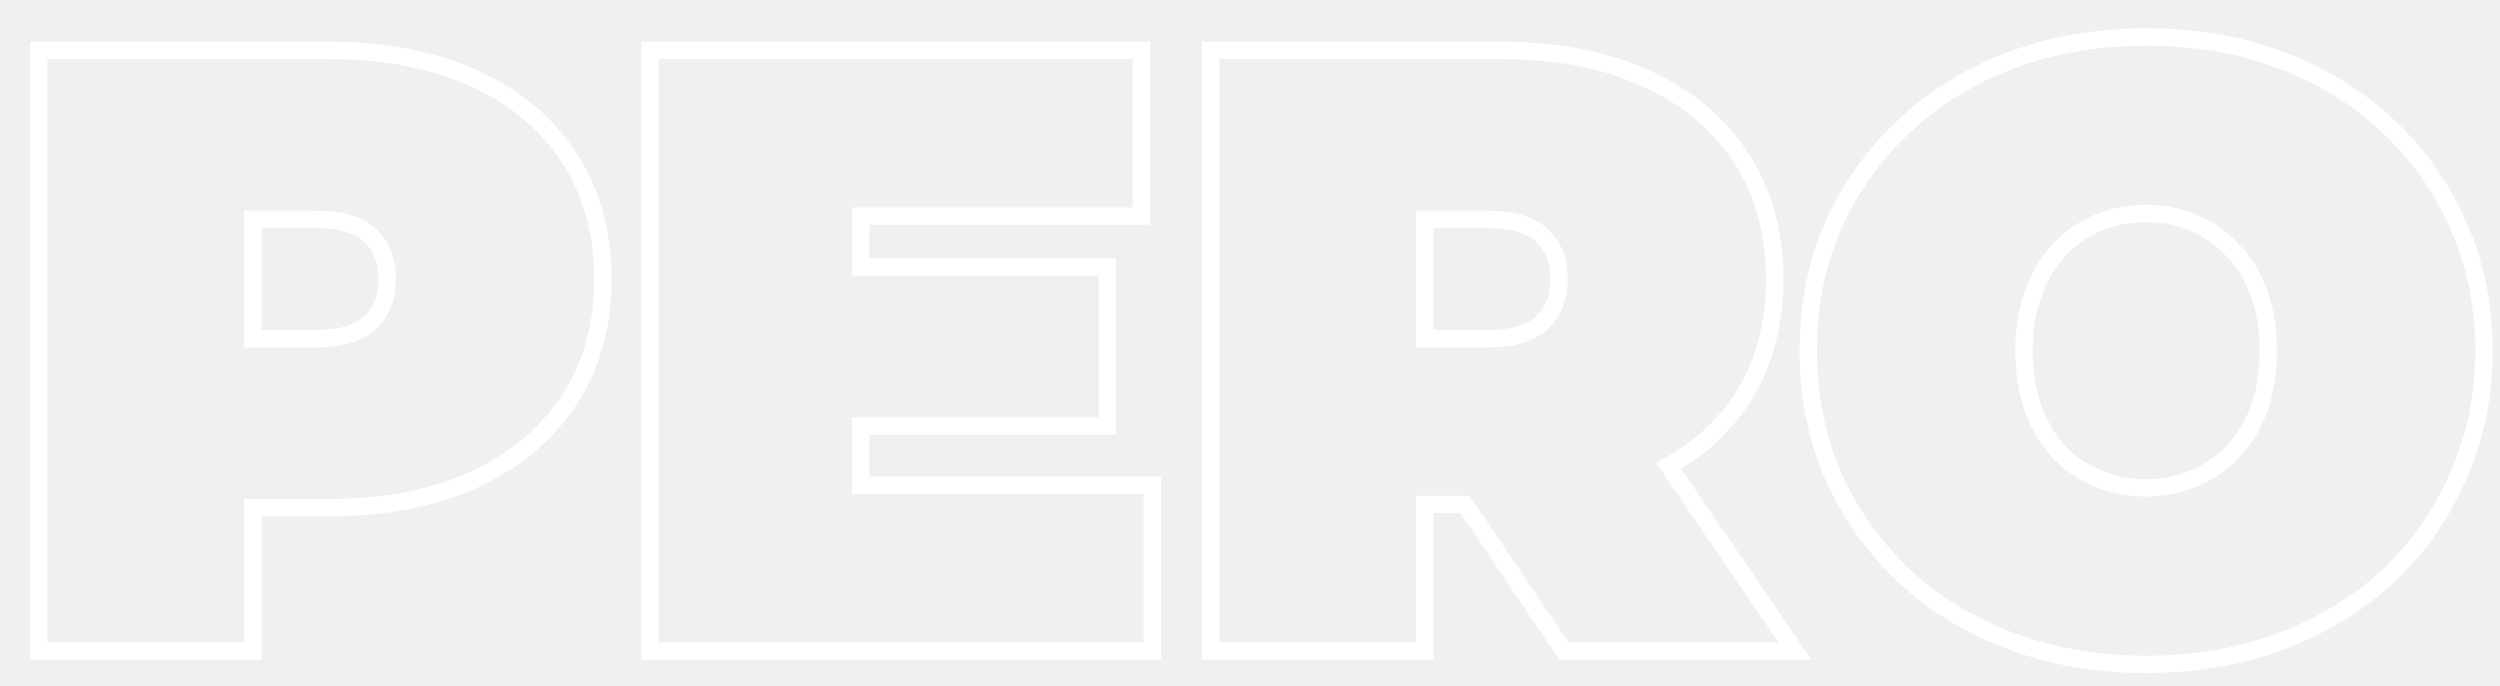
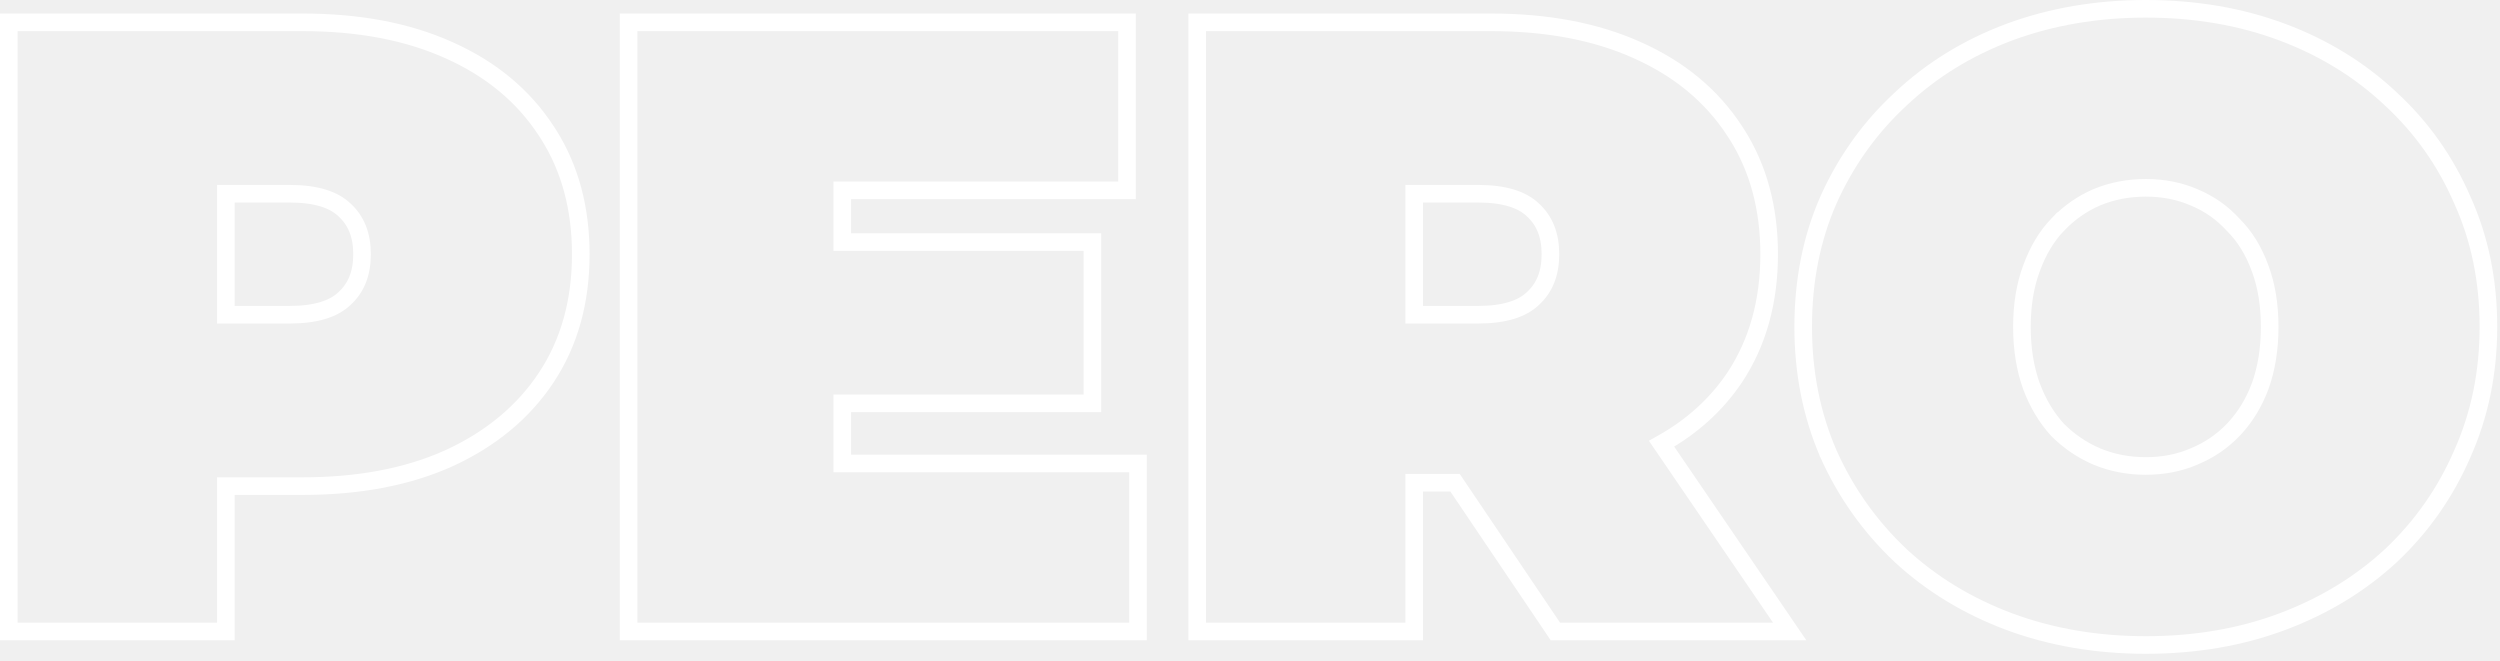
- <svg xmlns="http://www.w3.org/2000/svg" width="288" height="79" viewBox="0 0 288 79" fill="none">
-   <mask id="path-1-outside-1_37207_26" maskUnits="userSpaceOnUse" x="3" y="3" width="285" height="75" fill="black">
-     <rect fill="white" x="3" y="3" width="285" height="75" />
-     <path d="M5.472 74V6.8H37.824C44.096 6.8 49.504 7.824 54.048 9.872C58.656 11.92 62.208 14.864 64.704 18.704C67.2 22.48 68.448 26.96 68.448 32.144C68.448 37.328 67.2 41.808 64.704 45.584C62.208 49.36 58.656 52.304 54.048 54.416C49.504 56.464 44.096 57.488 37.824 57.488H18.048L28.128 47.792V74H5.472ZM28.128 50.288L18.048 40.016H36.384C39.52 40.016 41.824 39.312 43.296 37.904C44.832 36.496 45.6 34.576 45.6 32.144C45.6 29.712 44.832 27.792 43.296 26.384C41.824 24.976 39.52 24.272 36.384 24.272H18.048L28.128 14V50.288ZM96.614 31.76H126.566V48.08H96.614V31.76ZM98.15 56.912H131.75V74H75.878V6.8H130.502V23.888H98.15V56.912ZM140.472 74V6.8H172.824C179.096 6.8 184.504 7.824 189.048 9.872C193.656 11.92 197.208 14.864 199.704 18.704C202.2 22.48 203.448 26.96 203.448 32.144C203.448 37.328 202.2 41.808 199.704 45.584C197.208 49.296 193.656 52.144 189.048 54.128C184.504 56.112 179.096 57.104 172.824 57.104H153.048L163.128 47.792V74H140.472ZM180.696 74L164.184 49.52H188.184L204.888 74H180.696ZM163.128 50.288L153.048 40.016H171.384C174.52 40.016 176.824 39.312 178.296 37.904C179.832 36.496 180.6 34.576 180.6 32.144C180.6 29.712 179.832 27.792 178.296 26.384C176.824 24.976 174.52 24.272 171.384 24.272H153.048L163.128 14V50.288ZM247.235 75.536C241.795 75.536 236.739 74.672 232.067 72.944C227.459 71.216 223.459 68.784 220.067 65.648C216.675 62.448 214.019 58.704 212.099 54.416C210.243 50.128 209.315 45.456 209.315 40.4C209.315 35.28 210.243 30.608 212.099 26.384C214.019 22.096 216.675 18.384 220.067 15.248C223.459 12.048 227.459 9.584 232.067 7.856C236.739 6.128 241.795 5.264 247.235 5.264C252.739 5.264 257.795 6.128 262.403 7.856C267.011 9.584 271.011 12.048 274.403 15.248C277.795 18.384 280.419 22.096 282.275 26.384C284.195 30.608 285.155 35.28 285.155 40.4C285.155 45.456 284.195 50.128 282.275 54.416C280.419 58.704 277.795 62.448 274.403 65.648C271.011 68.784 267.011 71.216 262.403 72.944C257.795 74.672 252.739 75.536 247.235 75.536ZM247.235 57.2C249.347 57.2 251.299 56.816 253.091 56.048C254.947 55.28 256.547 54.192 257.891 52.784C259.299 51.312 260.387 49.552 261.155 47.504C261.923 45.392 262.307 43.024 262.307 40.4C262.307 37.776 261.923 35.44 261.155 33.392C260.387 31.28 259.299 29.52 257.891 28.112C256.547 26.64 254.947 25.52 253.091 24.752C251.299 23.984 249.347 23.6 247.235 23.6C245.123 23.6 243.139 23.984 241.283 24.752C239.491 25.52 237.891 26.64 236.483 28.112C235.139 29.52 234.083 31.28 233.315 33.392C232.547 35.44 232.163 37.776 232.163 40.4C232.163 43.024 232.547 45.392 233.315 47.504C234.083 49.552 235.139 51.312 236.483 52.784C237.891 54.192 239.491 55.28 241.283 56.048C243.139 56.816 245.123 57.2 247.235 57.2Z" />
-   </mask>
-   <path d="M5.472 74H3.472V76H5.472V74ZM5.472 6.8V4.8H3.472V6.8H5.472ZM54.048 9.872L53.226 11.695L53.236 11.7L54.048 9.872ZM64.704 18.704L63.027 19.794L63.031 19.8L63.036 19.807L64.704 18.704ZM64.704 45.584L63.036 44.481L63.036 44.481L64.704 45.584ZM54.048 54.416L54.87 56.239L54.881 56.234L54.048 54.416ZM18.048 57.488L16.662 56.047L13.084 59.488H18.048V57.488ZM28.128 47.792H30.128V43.093L26.741 46.351L28.128 47.792ZM28.128 74V76H30.128V74H28.128ZM28.128 50.288L26.701 51.689L30.128 55.182V50.288H28.128ZM18.048 40.016V38.016H13.283L16.62 41.417L18.048 40.016ZM43.296 37.904L41.945 36.43L41.929 36.444L41.914 36.459L43.296 37.904ZM43.296 26.384L41.914 27.829L41.929 27.844L41.945 27.858L43.296 26.384ZM18.048 24.272L16.62 22.871L13.283 26.272H18.048V24.272ZM28.128 14H30.128V9.106L26.701 12.599L28.128 14ZM5.472 74H7.472V6.8H5.472H3.472V74H5.472ZM5.472 6.8V8.8H37.824V6.8V4.8H5.472V6.8ZM37.824 6.8V8.8C43.883 8.8 48.998 9.79 53.226 11.695L54.048 9.872L54.87 8.049C50.01 5.858 44.309 4.8 37.824 4.8V6.8ZM54.048 9.872L53.236 11.7C57.527 13.607 60.763 16.311 63.027 19.794L64.704 18.704L66.381 17.614C63.653 13.417 59.785 10.233 54.86 8.044L54.048 9.872ZM64.704 18.704L63.036 19.807C65.285 23.21 66.448 27.294 66.448 32.144H68.448H70.448C70.448 26.626 69.115 21.75 66.372 17.601L64.704 18.704ZM68.448 32.144H66.448C66.448 36.994 65.285 41.078 63.036 44.481L64.704 45.584L66.372 46.687C69.115 42.538 70.448 37.662 70.448 32.144H68.448ZM64.704 45.584L63.036 44.481C60.77 47.909 57.525 50.622 53.215 52.598L54.048 54.416L54.881 56.234C59.787 53.986 63.646 50.811 66.372 46.687L64.704 45.584ZM54.048 54.416L53.226 52.593C48.998 54.498 43.883 55.488 37.824 55.488V57.488V59.488C44.309 59.488 50.01 58.43 54.87 56.239L54.048 54.416ZM37.824 57.488V55.488H18.048V57.488V59.488H37.824V57.488ZM18.048 57.488L19.434 58.929L29.515 49.233L28.128 47.792L26.741 46.351L16.662 56.047L18.048 57.488ZM28.128 47.792H26.128V74H28.128H30.128V47.792H28.128ZM28.128 74V72H5.472V74V76H28.128V74ZM28.128 50.288L29.555 48.887L19.476 38.615L18.048 40.016L16.62 41.417L26.701 51.689L28.128 50.288ZM18.048 40.016V42.016H36.384V40.016V38.016H18.048V40.016ZM36.384 40.016V42.016C39.765 42.016 42.677 41.264 44.678 39.349L43.296 37.904L41.914 36.459C40.971 37.36 39.275 38.016 36.384 38.016V40.016ZM43.296 37.904L44.648 39.378C46.667 37.527 47.6 35.034 47.6 32.144H45.6H43.6C43.6 34.118 42.997 35.465 41.945 36.43L43.296 37.904ZM45.6 32.144H47.6C47.6 29.254 46.667 26.761 44.648 24.91L43.296 26.384L41.945 27.858C42.997 28.823 43.6 30.17 43.6 32.144H45.6ZM43.296 26.384L44.678 24.939C42.677 23.024 39.765 22.272 36.384 22.272V24.272V26.272C39.275 26.272 40.971 26.928 41.914 27.829L43.296 26.384ZM36.384 24.272V22.272H18.048V24.272V26.272H36.384V24.272ZM18.048 24.272L19.476 25.673L29.555 15.401L28.128 14L26.701 12.599L16.62 22.871L18.048 24.272ZM28.128 14H26.128V50.288H28.128H30.128V14H28.128ZM96.614 31.76V29.76H94.614V31.76H96.614ZM126.566 31.76H128.566V29.76H126.566V31.76ZM126.566 48.08V50.08H128.566V48.08H126.566ZM96.614 48.08H94.614V50.08H96.614V48.08ZM98.15 56.912H96.15V58.912H98.15V56.912ZM131.75 56.912H133.75V54.912H131.75V56.912ZM131.75 74V76H133.75V74H131.75ZM75.878 74H73.878V76H75.878V74ZM75.878 6.8V4.8H73.878V6.8H75.878ZM130.502 6.8H132.502V4.8H130.502V6.8ZM130.502 23.888V25.888H132.502V23.888H130.502ZM98.15 23.888V21.888H96.15V23.888H98.15ZM96.614 31.76V33.76H126.566V31.76V29.76H96.614V31.76ZM126.566 31.76H124.566V48.08H126.566H128.566V31.76H126.566ZM126.566 48.08V46.08H96.614V48.08V50.08H126.566V48.08ZM96.614 48.08H98.614V31.76H96.614H94.614V48.08H96.614ZM98.15 56.912V58.912H131.75V56.912V54.912H98.15V56.912ZM131.75 56.912H129.75V74H131.75H133.75V56.912H131.75ZM131.75 74V72H75.878V74V76H131.75V74ZM75.878 74H77.878V6.8H75.878H73.878V74H75.878ZM75.878 6.8V8.8H130.502V6.8V4.8H75.878V6.8ZM130.502 6.8H128.502V23.888H130.502H132.502V6.8H130.502ZM130.502 23.888V21.888H98.15V23.888V25.888H130.502V23.888ZM98.15 23.888H96.15V56.912H98.15H100.15V23.888H98.15ZM140.472 74H138.472V76H140.472V74ZM140.472 6.8V4.8H138.472V6.8H140.472ZM189.048 9.872L188.226 11.695L188.236 11.7L189.048 9.872ZM199.704 18.704L198.027 19.794L198.031 19.8L198.036 19.807L199.704 18.704ZM199.704 45.584L201.364 46.7L201.368 46.693L201.372 46.687L199.704 45.584ZM189.048 54.128L188.257 52.291L188.248 52.295L189.048 54.128ZM153.048 57.104L151.691 55.635L147.936 59.104H153.048V57.104ZM163.128 47.792H165.128V43.222L161.771 46.323L163.128 47.792ZM163.128 74V76H165.128V74H163.128ZM180.696 74L179.038 75.118L179.633 76H180.696V74ZM164.184 49.52V47.52H160.423L162.526 50.638L164.184 49.52ZM188.184 49.52L189.836 48.393L189.241 47.52H188.184V49.52ZM204.888 74V76H208.674L206.54 72.873L204.888 74ZM163.128 50.288L161.701 51.689L165.128 55.182V50.288H163.128ZM153.048 40.016V38.016H148.283L151.621 41.417L153.048 40.016ZM178.296 37.904L176.945 36.43L176.929 36.444L176.914 36.459L178.296 37.904ZM178.296 26.384L176.914 27.829L176.929 27.844L176.945 27.858L178.296 26.384ZM153.048 24.272L151.621 22.871L148.283 26.272H153.048V24.272ZM163.128 14H165.128V9.106L161.701 12.599L163.128 14ZM140.472 74H142.472V6.8H140.472H138.472V74H140.472ZM140.472 6.8V8.8H172.824V6.8V4.8H140.472V6.8ZM172.824 6.8V8.8C178.884 8.8 183.998 9.79 188.226 11.695L189.048 9.872L189.87 8.049C185.01 5.858 179.308 4.8 172.824 4.8V6.8ZM189.048 9.872L188.236 11.7C192.527 13.607 195.763 16.311 198.027 19.794L199.704 18.704L201.381 17.614C198.653 13.417 194.785 10.233 189.86 8.044L189.048 9.872ZM199.704 18.704L198.036 19.807C200.285 23.21 201.448 27.294 201.448 32.144H203.448H205.448C205.448 26.626 204.115 21.75 201.372 17.601L199.704 18.704ZM203.448 32.144H201.448C201.448 36.994 200.285 41.078 198.036 44.481L199.704 45.584L201.372 46.687C204.115 42.538 205.448 37.662 205.448 32.144H203.448ZM199.704 45.584L198.044 44.468C195.788 47.824 192.557 50.44 188.257 52.291L189.048 54.128L189.839 55.965C194.755 53.848 198.628 50.769 201.364 46.7L199.704 45.584ZM189.048 54.128L188.248 52.295C184.014 54.144 178.891 55.104 172.824 55.104V57.104V59.104C179.301 59.104 184.994 58.08 189.848 55.961L189.048 54.128ZM172.824 57.104V55.104H153.048V57.104V59.104H172.824V57.104ZM153.048 57.104L154.405 58.573L164.485 49.261L163.128 47.792L161.771 46.323L151.691 55.635L153.048 57.104ZM163.128 47.792H161.128V74H163.128H165.128V47.792H163.128ZM163.128 74V72H140.472V74V76H163.128V74ZM180.696 74L182.354 72.882L165.842 48.402L164.184 49.52L162.526 50.638L179.038 75.118L180.696 74ZM164.184 49.52V51.52H188.184V49.52V47.52H164.184V49.52ZM188.184 49.52L186.532 50.647L203.236 75.127L204.888 74L206.54 72.873L189.836 48.393L188.184 49.52ZM204.888 74V72H180.696V74V76H204.888V74ZM163.128 50.288L164.555 48.887L154.475 38.615L153.048 40.016L151.621 41.417L161.701 51.689L163.128 50.288ZM153.048 40.016V42.016H171.384V40.016V38.016H153.048V40.016ZM171.384 40.016V42.016C174.765 42.016 177.677 41.264 179.678 39.349L178.296 37.904L176.914 36.459C175.971 37.36 174.275 38.016 171.384 38.016V40.016ZM178.296 37.904L179.647 39.378C181.667 37.527 182.6 35.034 182.6 32.144H180.6H178.6C178.6 34.118 177.997 35.465 176.945 36.43L178.296 37.904ZM180.6 32.144H182.6C182.6 29.254 181.667 26.761 179.647 24.91L178.296 26.384L176.945 27.858C177.997 28.823 178.6 30.17 178.6 32.144H180.6ZM178.296 26.384L179.678 24.939C177.677 23.024 174.765 22.272 171.384 22.272V24.272V26.272C174.275 26.272 175.971 26.928 176.914 27.829L178.296 26.384ZM171.384 24.272V22.272H153.048V24.272V26.272H171.384V24.272ZM153.048 24.272L154.475 25.673L164.555 15.401L163.128 14L161.701 12.599L151.621 22.871L153.048 24.272ZM163.128 14H161.128V50.288H163.128H165.128V14H163.128ZM232.067 72.944L231.365 74.817L231.373 74.82L232.067 72.944ZM220.067 65.648L218.695 67.103L218.702 67.11L218.71 67.117L220.067 65.648ZM212.099 54.416L210.264 55.21L210.269 55.222L210.274 55.233L212.099 54.416ZM212.099 26.384L210.274 25.567L210.268 25.579L212.099 26.384ZM220.067 15.248L221.425 16.716L221.432 16.71L221.44 16.703L220.067 15.248ZM232.067 7.856L231.373 5.98L231.365 5.983L232.067 7.856ZM262.403 7.856L261.701 9.729L261.701 9.729L262.403 7.856ZM274.403 15.248L273.031 16.703L273.038 16.71L273.046 16.716L274.403 15.248ZM282.275 26.384L280.44 27.178L280.447 27.195L280.455 27.212L282.275 26.384ZM282.275 54.416L280.45 53.599L280.445 53.61L280.44 53.622L282.275 54.416ZM274.403 65.648L275.761 67.117L275.768 67.11L275.776 67.103L274.403 65.648ZM262.403 72.944L261.701 71.071L261.701 71.071L262.403 72.944ZM253.091 56.048L252.327 54.2L252.315 54.205L252.303 54.21L253.091 56.048ZM257.891 52.784L256.446 51.402L256.445 51.403L257.891 52.784ZM261.155 47.504L263.028 48.206L263.031 48.197L263.035 48.188L261.155 47.504ZM261.155 33.392L259.276 34.075L259.279 34.085L259.283 34.094L261.155 33.392ZM257.891 28.112L256.414 29.46L256.445 29.494L256.477 29.526L257.891 28.112ZM253.091 24.752L252.303 26.59L252.315 26.595L252.327 26.6L253.091 24.752ZM241.283 24.752L240.519 22.904L240.507 22.909L240.495 22.914L241.283 24.752ZM236.483 28.112L235.038 26.73L235.037 26.731L236.483 28.112ZM233.315 33.392L235.188 34.094L235.191 34.085L235.195 34.075L233.315 33.392ZM233.315 47.504L231.436 48.188L231.439 48.197L231.443 48.206L233.315 47.504ZM236.483 52.784L235.006 54.133L235.037 54.166L235.069 54.198L236.483 52.784ZM241.283 56.048L240.495 57.886L240.507 57.891L240.519 57.896L241.283 56.048ZM247.235 75.536V73.536C242.01 73.536 237.191 72.707 232.761 71.068L232.067 72.944L231.373 74.82C236.287 76.637 241.58 77.536 247.235 77.536V75.536ZM232.067 72.944L232.769 71.071C228.388 69.428 224.615 67.128 221.425 64.18L220.067 65.648L218.71 67.117C222.304 70.44 226.53 73.004 231.365 74.817L232.067 72.944ZM220.067 65.648L221.44 64.193C218.241 61.175 215.738 57.648 213.925 53.599L212.099 54.416L210.274 55.233C212.301 59.76 215.11 63.721 218.695 67.103L220.067 65.648ZM212.099 54.416L213.935 53.622C212.196 49.604 211.315 45.205 211.315 40.4H209.315H207.315C207.315 45.707 208.291 50.652 210.264 55.21L212.099 54.416ZM209.315 40.4H211.315C211.315 35.526 212.197 31.132 213.93 27.189L212.099 26.384L210.268 25.579C208.289 30.084 207.315 35.033 207.315 40.4H209.315ZM212.099 26.384L213.925 27.201C215.736 23.155 218.235 19.666 221.425 16.716L220.067 15.248L218.71 13.78C215.116 17.102 212.302 21.037 210.274 25.567L212.099 26.384ZM220.067 15.248L221.44 16.703C224.628 13.695 228.396 11.368 232.769 9.729L232.067 7.856L231.365 5.983C226.522 7.799 222.291 10.401 218.695 13.793L220.067 15.248ZM232.067 7.856L232.761 9.732C237.191 8.093 242.01 7.264 247.235 7.264V5.264V3.264C241.58 3.264 236.287 4.163 231.373 5.98L232.067 7.856ZM247.235 5.264V7.264C252.528 7.264 257.343 8.094 261.701 9.729L262.403 7.856L263.105 5.983C258.248 4.162 252.951 3.264 247.235 3.264V5.264ZM262.403 7.856L261.701 9.729C266.074 11.368 269.843 13.695 273.031 16.703L274.403 15.248L275.776 13.793C272.18 10.401 267.948 7.799 263.105 5.983L262.403 7.856ZM274.403 15.248L273.046 16.716C276.231 19.661 278.693 23.143 280.44 27.178L282.275 26.384L284.111 25.59C282.145 21.049 279.36 17.107 275.761 13.78L274.403 15.248ZM282.275 26.384L280.455 27.212C282.245 31.15 283.155 35.536 283.155 40.4H285.155H287.155C287.155 35.024 286.146 30.066 284.096 25.556L282.275 26.384ZM285.155 40.4H283.155C283.155 45.196 282.246 49.587 280.45 53.599L282.275 54.416L284.101 55.233C286.144 50.669 287.155 45.716 287.155 40.4H285.155ZM282.275 54.416L280.44 53.622C278.691 57.661 276.225 61.18 273.031 64.193L274.403 65.648L275.776 67.103C279.366 63.716 282.147 59.747 284.111 55.21L282.275 54.416ZM274.403 65.648L273.046 64.18C269.856 67.128 266.082 69.428 261.701 71.071L262.403 72.944L263.105 74.817C267.94 73.004 272.167 70.44 275.761 67.117L274.403 65.648ZM262.403 72.944L261.701 71.071C257.343 72.706 252.528 73.536 247.235 73.536V75.536V77.536C252.951 77.536 258.248 76.638 263.105 74.817L262.403 72.944ZM247.235 57.2V59.2C249.595 59.2 251.818 58.77 253.879 57.886L253.091 56.048L252.303 54.21C250.78 54.862 249.099 55.2 247.235 55.2V57.2ZM253.091 56.048L253.856 57.896C255.961 57.025 257.795 55.781 259.338 54.165L257.891 52.784L256.445 51.403C255.299 52.603 253.934 53.535 252.327 54.2L253.091 56.048ZM257.891 52.784L259.337 54.166C260.945 52.485 262.172 50.489 263.028 48.206L261.155 47.504L259.283 46.802C258.602 48.615 257.653 50.139 256.446 51.402L257.891 52.784ZM261.155 47.504L263.035 48.188C263.895 45.823 264.307 43.219 264.307 40.4H262.307H260.307C260.307 42.829 259.952 44.961 259.276 46.821L261.155 47.504ZM262.307 40.4H264.307C264.307 37.583 263.895 35.002 263.028 32.69L261.155 33.392L259.283 34.094C259.951 35.878 260.307 37.969 260.307 40.4H262.307ZM261.155 33.392L263.035 32.709C262.18 30.357 260.945 28.337 259.305 26.698L257.891 28.112L256.477 29.526C257.653 30.703 258.595 32.203 259.276 34.075L261.155 33.392ZM257.891 28.112L259.368 26.764C257.825 25.073 255.981 23.783 253.856 22.904L253.091 24.752L252.327 26.6C253.914 27.257 255.27 28.207 256.414 29.46L257.891 28.112ZM253.091 24.752L253.879 22.914C251.818 22.03 249.595 21.6 247.235 21.6V23.6V25.6C249.099 25.6 250.78 25.938 252.303 26.59L253.091 24.752ZM247.235 23.6V21.6C244.875 21.6 242.629 22.03 240.519 22.904L241.283 24.752L242.048 26.6C243.649 25.938 245.372 25.6 247.235 25.6V23.6ZM241.283 24.752L240.495 22.914C238.445 23.793 236.624 25.072 235.038 26.73L236.483 28.112L237.929 29.494C239.159 28.208 240.538 27.247 242.071 26.59L241.283 24.752ZM236.483 28.112L235.037 26.731C233.474 28.368 232.284 30.377 231.436 32.709L233.315 33.392L235.195 34.075C235.883 32.184 236.804 30.672 237.93 29.493L236.483 28.112ZM233.315 33.392L231.443 32.69C230.575 35.002 230.163 37.583 230.163 40.4H232.163H234.163C234.163 37.969 234.519 35.878 235.188 34.094L233.315 33.392ZM232.163 40.4H230.163C230.163 43.219 230.576 45.823 231.436 48.188L233.315 47.504L235.195 46.821C234.519 44.961 234.163 42.829 234.163 40.4H232.163ZM233.315 47.504L231.443 48.206C232.291 50.47 233.474 52.455 235.006 54.133L236.483 52.784L237.96 51.435C236.804 50.169 235.875 48.634 235.188 46.802L233.315 47.504ZM236.483 52.784L235.069 54.198C236.653 55.782 238.465 57.016 240.495 57.886L241.283 56.048L242.071 54.21C240.518 53.544 239.129 52.602 237.897 51.37L236.483 52.784ZM241.283 56.048L240.519 57.896C242.629 58.77 244.875 59.2 247.235 59.2V57.2V55.2C245.372 55.2 243.649 54.862 242.048 54.2L241.283 56.048Z" fill="white" mask="url(#path-1-outside-1_37207_26)" />
+ <svg xmlns="http://www.w3.org/2000/svg" width="284" height="75" viewBox="0 0 284 75" fill="none">
+   <path d="M243.764 1C249.373 1 254.55 1.881 259.282 3.655C264.004 5.426 268.117 7.957 271.609 11.25H271.61C275.101 14.477 277.803 18.299 279.713 22.706C281.698 27.073 282.684 31.888 282.684 37.136C282.684 42.322 281.698 47.134 279.716 51.56C277.806 55.968 275.105 59.821 271.617 63.111L271.61 63.118C268.117 66.348 264.004 68.846 259.282 70.616C254.55 72.391 249.373 73.272 243.764 73.272C238.216 73.272 233.041 72.391 228.248 70.618L228.244 70.616C223.523 68.846 219.409 66.348 215.916 63.118L215.909 63.111C212.421 59.82 209.688 55.968 207.715 51.56L207.709 51.549V51.548C205.795 47.125 204.843 42.316 204.843 37.136C204.843 31.893 205.794 27.082 207.712 22.718L207.715 22.711C209.566 18.578 212.085 14.959 215.271 11.862L215.916 11.25C219.409 7.957 223.522 5.426 228.244 3.655L228.248 3.654C233.041 1.882 238.216 1 243.764 1ZM34.352 2.536C40.73 2.536 46.285 3.577 50.987 5.696H50.986C55.748 7.813 59.456 10.875 62.066 14.889L62.308 15.262C64.765 19.144 65.976 23.696 65.976 28.88C65.976 34.23 64.686 38.909 62.066 42.871C59.455 46.821 55.749 49.881 50.992 52.062L50.987 52.063C46.285 54.183 40.73 55.224 34.352 55.224H25.656V71.736H1V2.536H34.352ZM128.03 2.536V21.624H95.679V27.496H124.095V45.816H95.679V52.648H129.278V71.736H71.406V2.536H128.03ZM169.352 2.536C175.73 2.536 181.285 3.577 185.987 5.696H185.986C190.748 7.813 194.455 10.875 197.066 14.889L197.308 15.262C199.765 19.144 200.976 23.696 200.976 28.88C200.976 34.23 199.685 38.909 197.066 42.871L197.062 42.878C194.98 45.974 192.204 48.481 188.757 50.41L202.242 70.172L203.309 71.736H176.692L176.395 71.295L165.295 54.84H160.656V71.736H136V2.536H169.352ZM243.764 21.336C241.779 21.336 239.927 21.696 238.2 22.409C236.54 23.122 235.052 24.162 233.734 25.539L233.733 25.538C232.499 26.832 231.511 28.468 230.783 30.47L230.779 30.48C230.061 32.395 229.691 34.609 229.691 37.136C229.691 39.658 230.06 41.905 230.779 43.889C231.503 45.819 232.49 47.46 233.731 48.825C235.047 50.138 236.535 51.148 238.2 51.862C239.927 52.576 241.778 52.935 243.764 52.935C245.751 52.935 247.568 52.575 249.226 51.865L249.237 51.86C250.969 51.144 252.452 50.133 253.696 48.829L253.938 48.569C255.131 47.255 256.068 45.699 256.747 43.889C257.467 41.905 257.835 39.658 257.835 37.136C257.835 34.609 257.465 32.395 256.747 30.48L256.743 30.47C256.019 28.477 255.004 26.847 253.712 25.555L253.696 25.539L253.681 25.523C252.436 24.16 250.959 23.124 249.237 22.412L249.226 22.407C247.568 21.697 245.751 21.336 243.764 21.336ZM160.656 35.752H167.912C170.925 35.752 172.926 35.072 174.133 33.917L174.148 33.903C175.443 32.717 176.128 31.083 176.128 28.88C176.128 26.677 175.443 25.044 174.148 23.857L174.141 23.85L174.133 23.843C172.926 22.688 170.925 22.008 167.912 22.008H160.656V35.752ZM25.656 35.752H32.912C35.925 35.752 37.926 35.072 39.133 33.917L39.148 33.903C40.443 32.717 41.128 31.083 41.128 28.88C41.128 26.677 40.443 25.044 39.148 23.857L39.141 23.85L39.133 23.843C37.926 22.688 35.925 22.008 32.912 22.008H25.656V35.752Z" stroke="white" stroke-width="2" />
</svg>
